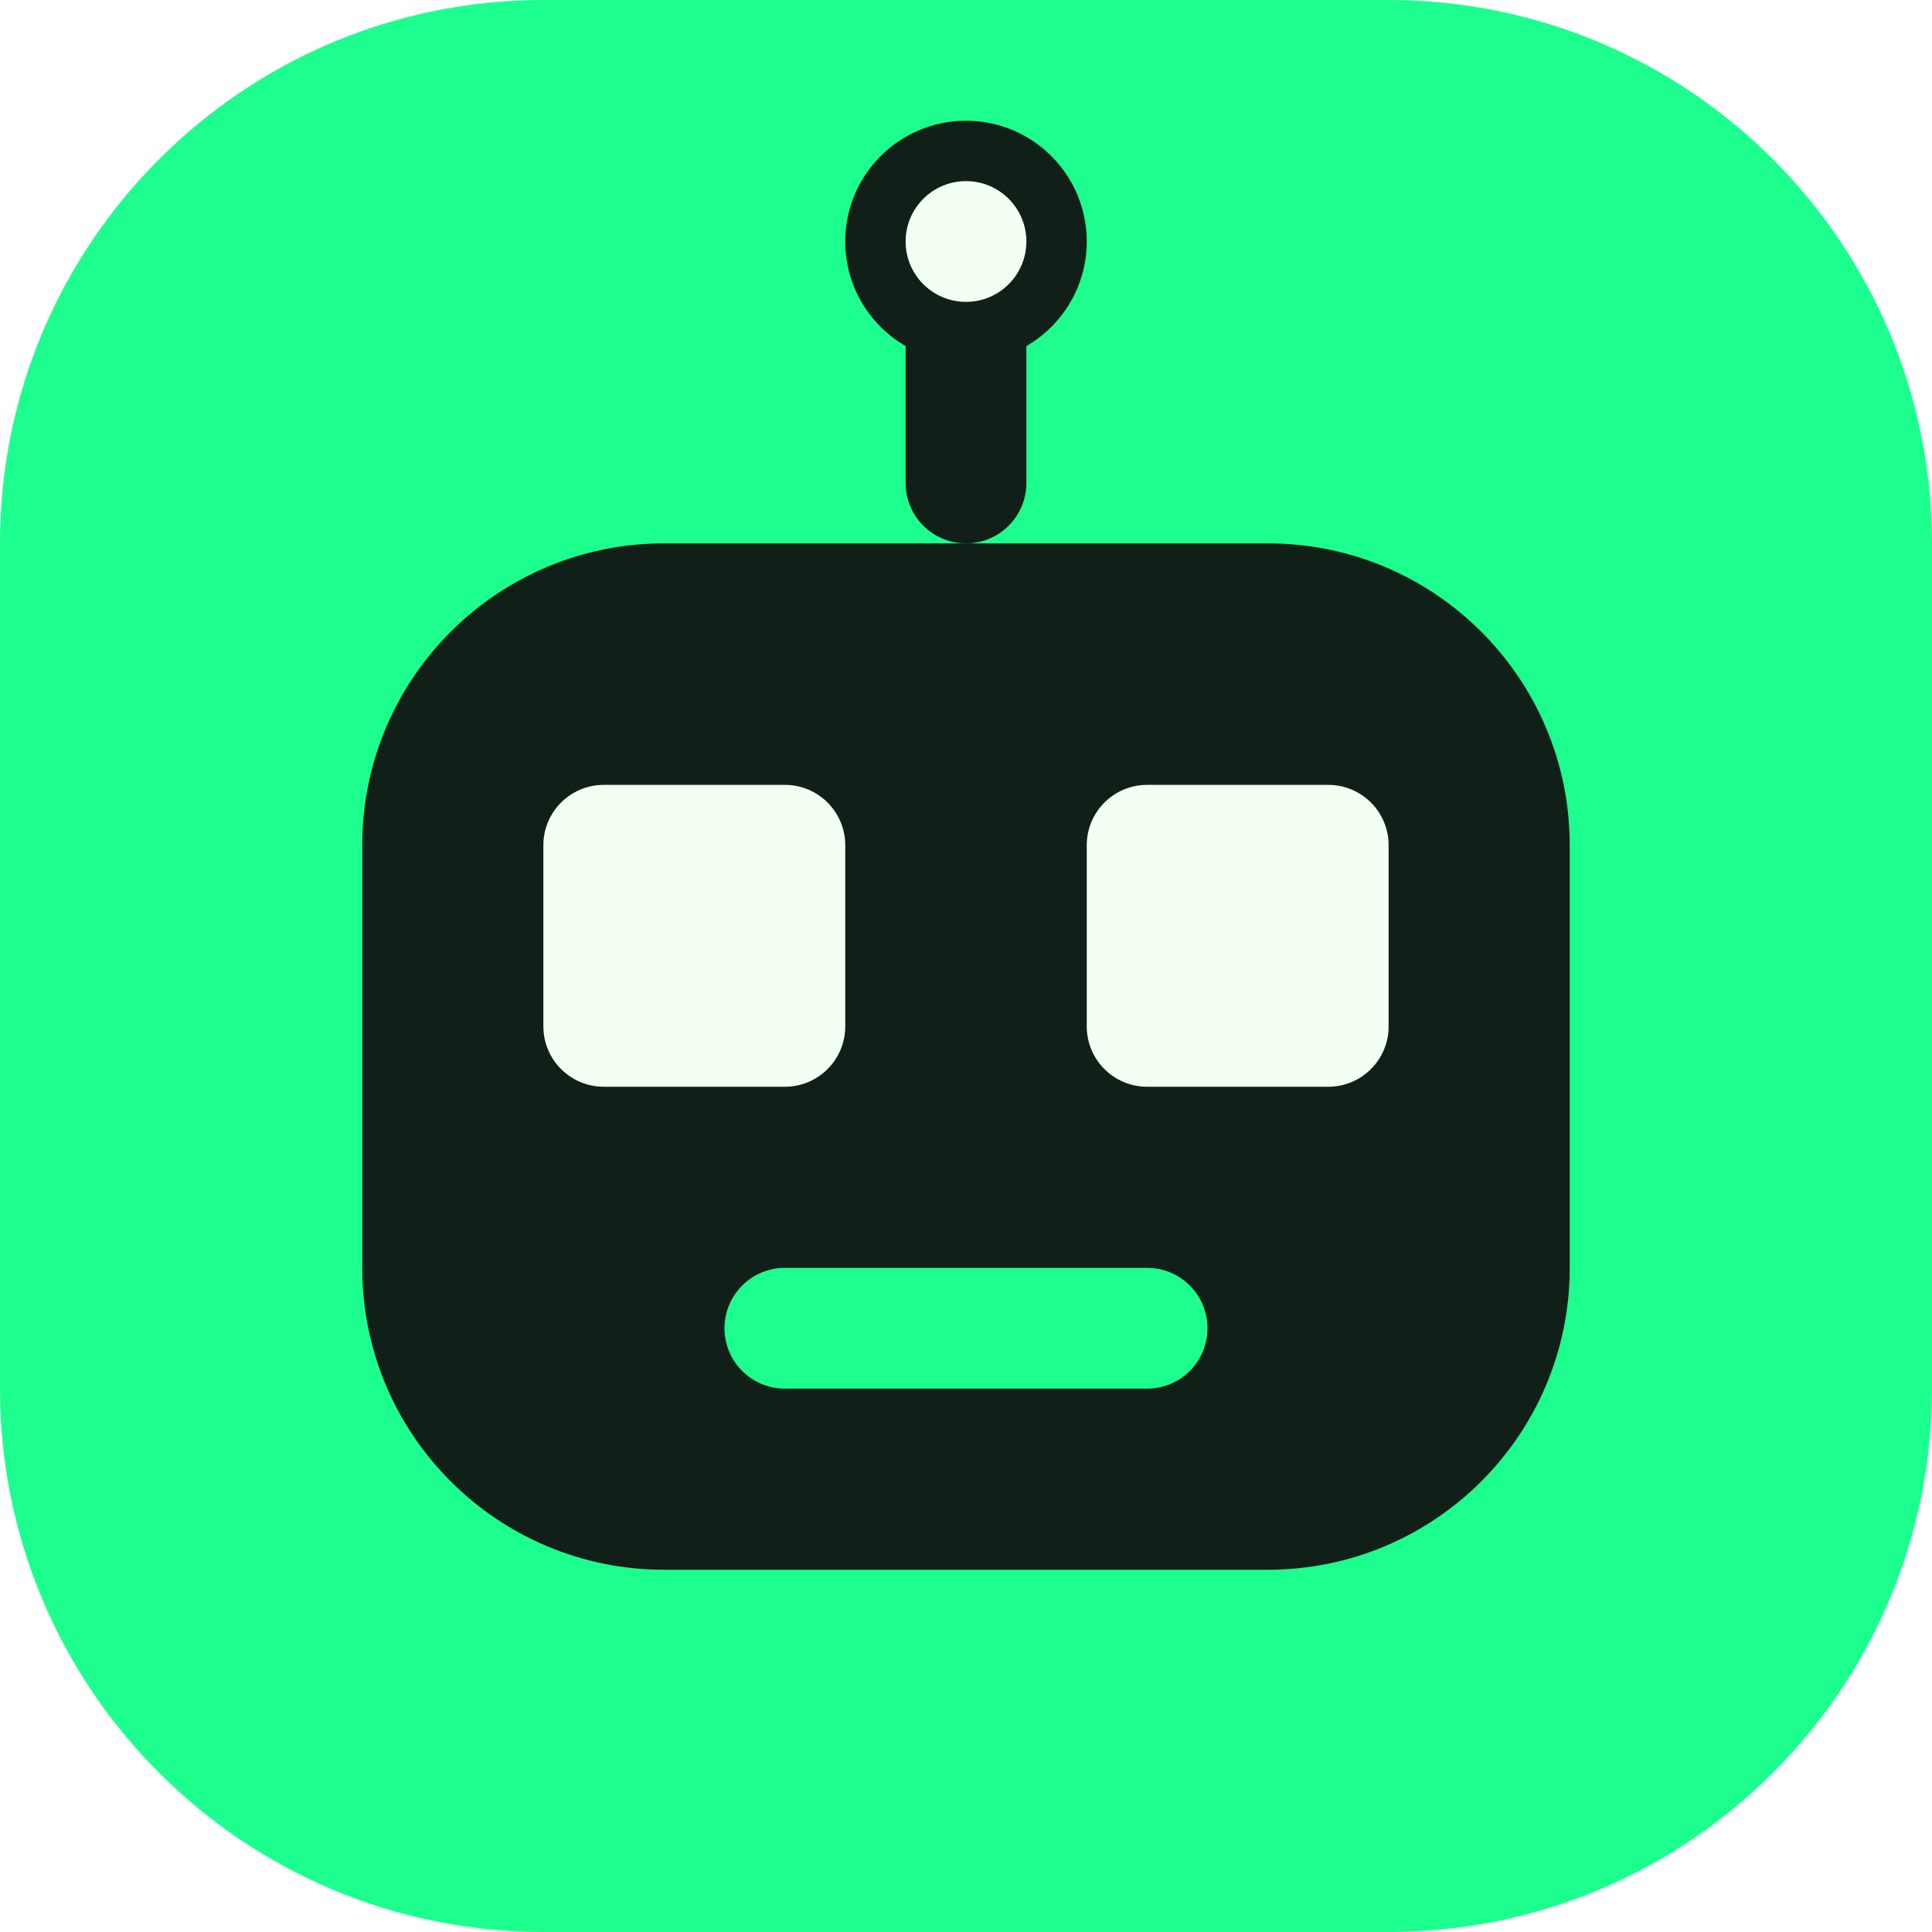
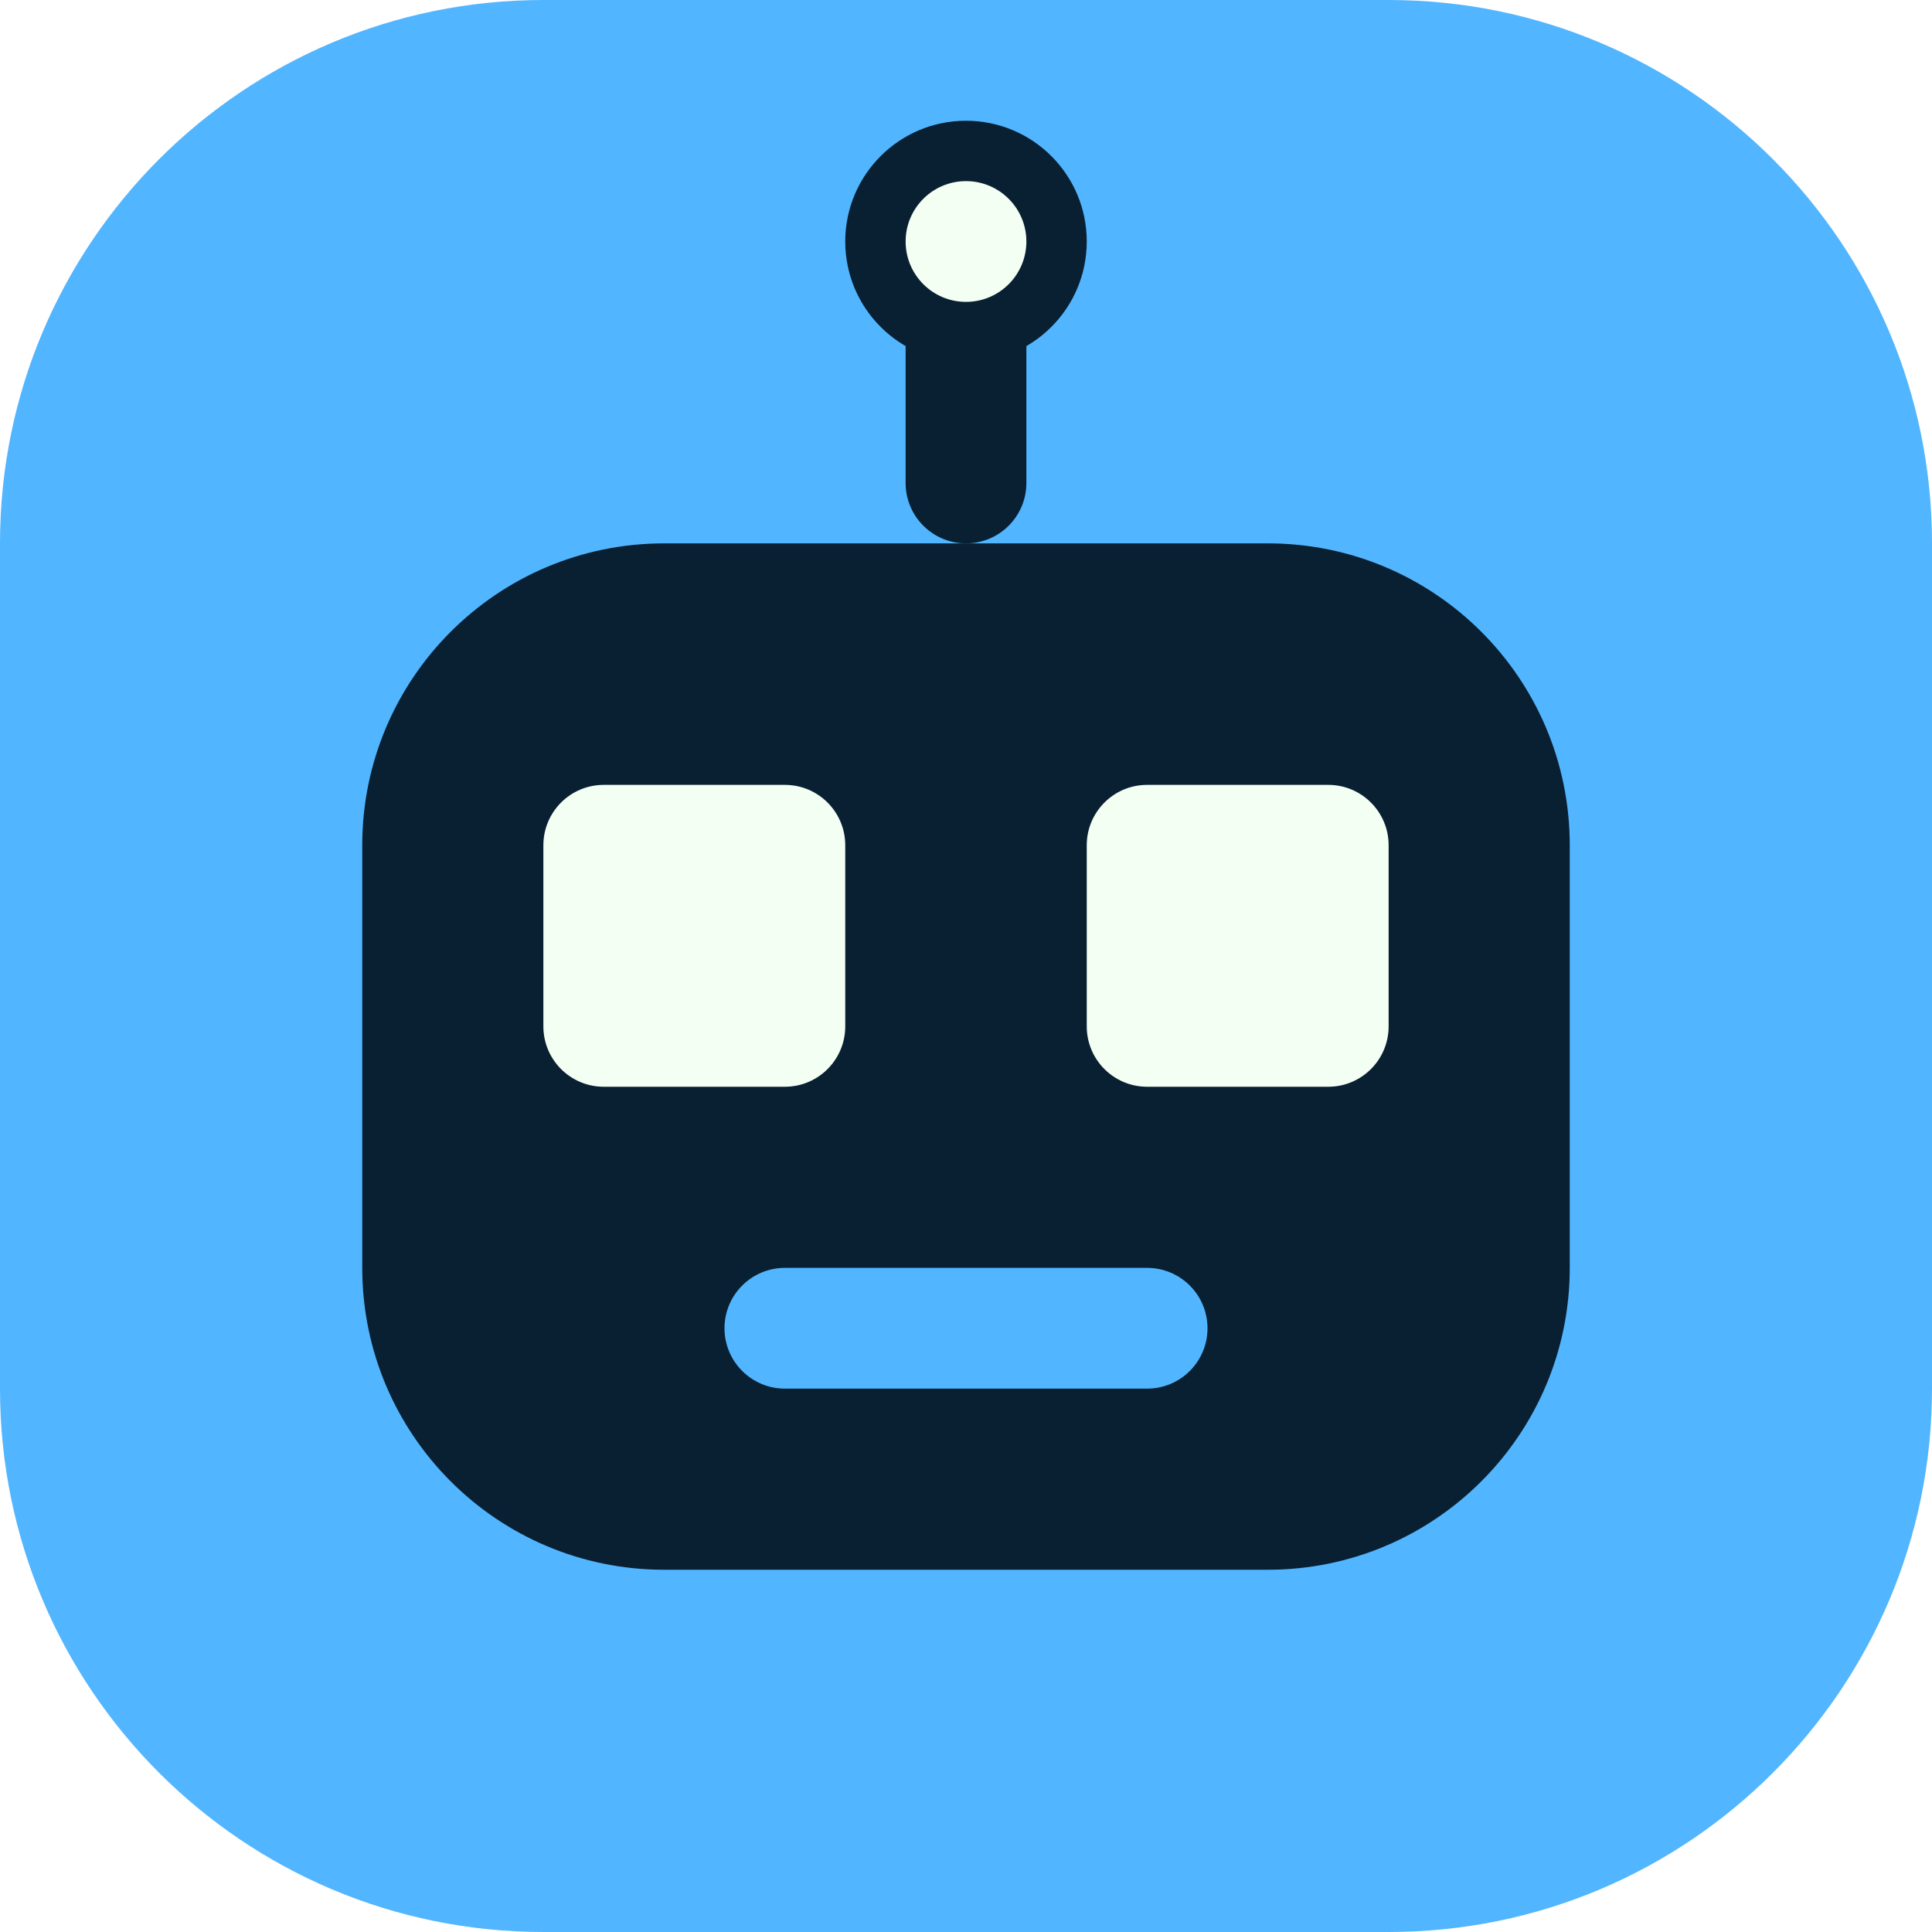
<svg xmlns="http://www.w3.org/2000/svg" viewBox="0 0 64 64" fill="none">
-   <rect width="64" height="64" rx="18" fill="#1CFF8E" />
-   <rect x="12" y="18" width="40" height="34" rx="10" fill="#102018" />
+   <rect width="64" height="64" rx="18" fill="#52B5FF" />
+   <rect x="12" y="18" width="40" height="34" rx="10" fill="#082032" />
  <rect x="18" y="26" width="10" height="10" rx="2" fill="#F4FFF4" />
  <rect x="36" y="26" width="10" height="10" rx="2" fill="#F4FFF4" />
-   <rect x="24" y="42" width="16" height="4" rx="2" fill="#1CFF8E" />
-   <rect x="30" y="8" width="4" height="10" rx="2" fill="#102018" />
-   <circle cx="32" cy="8" r="4" fill="#102018" />
+   <rect x="24" y="42" width="16" height="4" rx="2" fill="#52B5FF" />
+   <rect x="30" y="8" width="4" height="10" rx="2" fill="#082032" />
+   <circle cx="32" cy="8" r="4" fill="#082032" />
  <circle cx="32" cy="8" r="2" fill="#F4FFF4" />
</svg>
